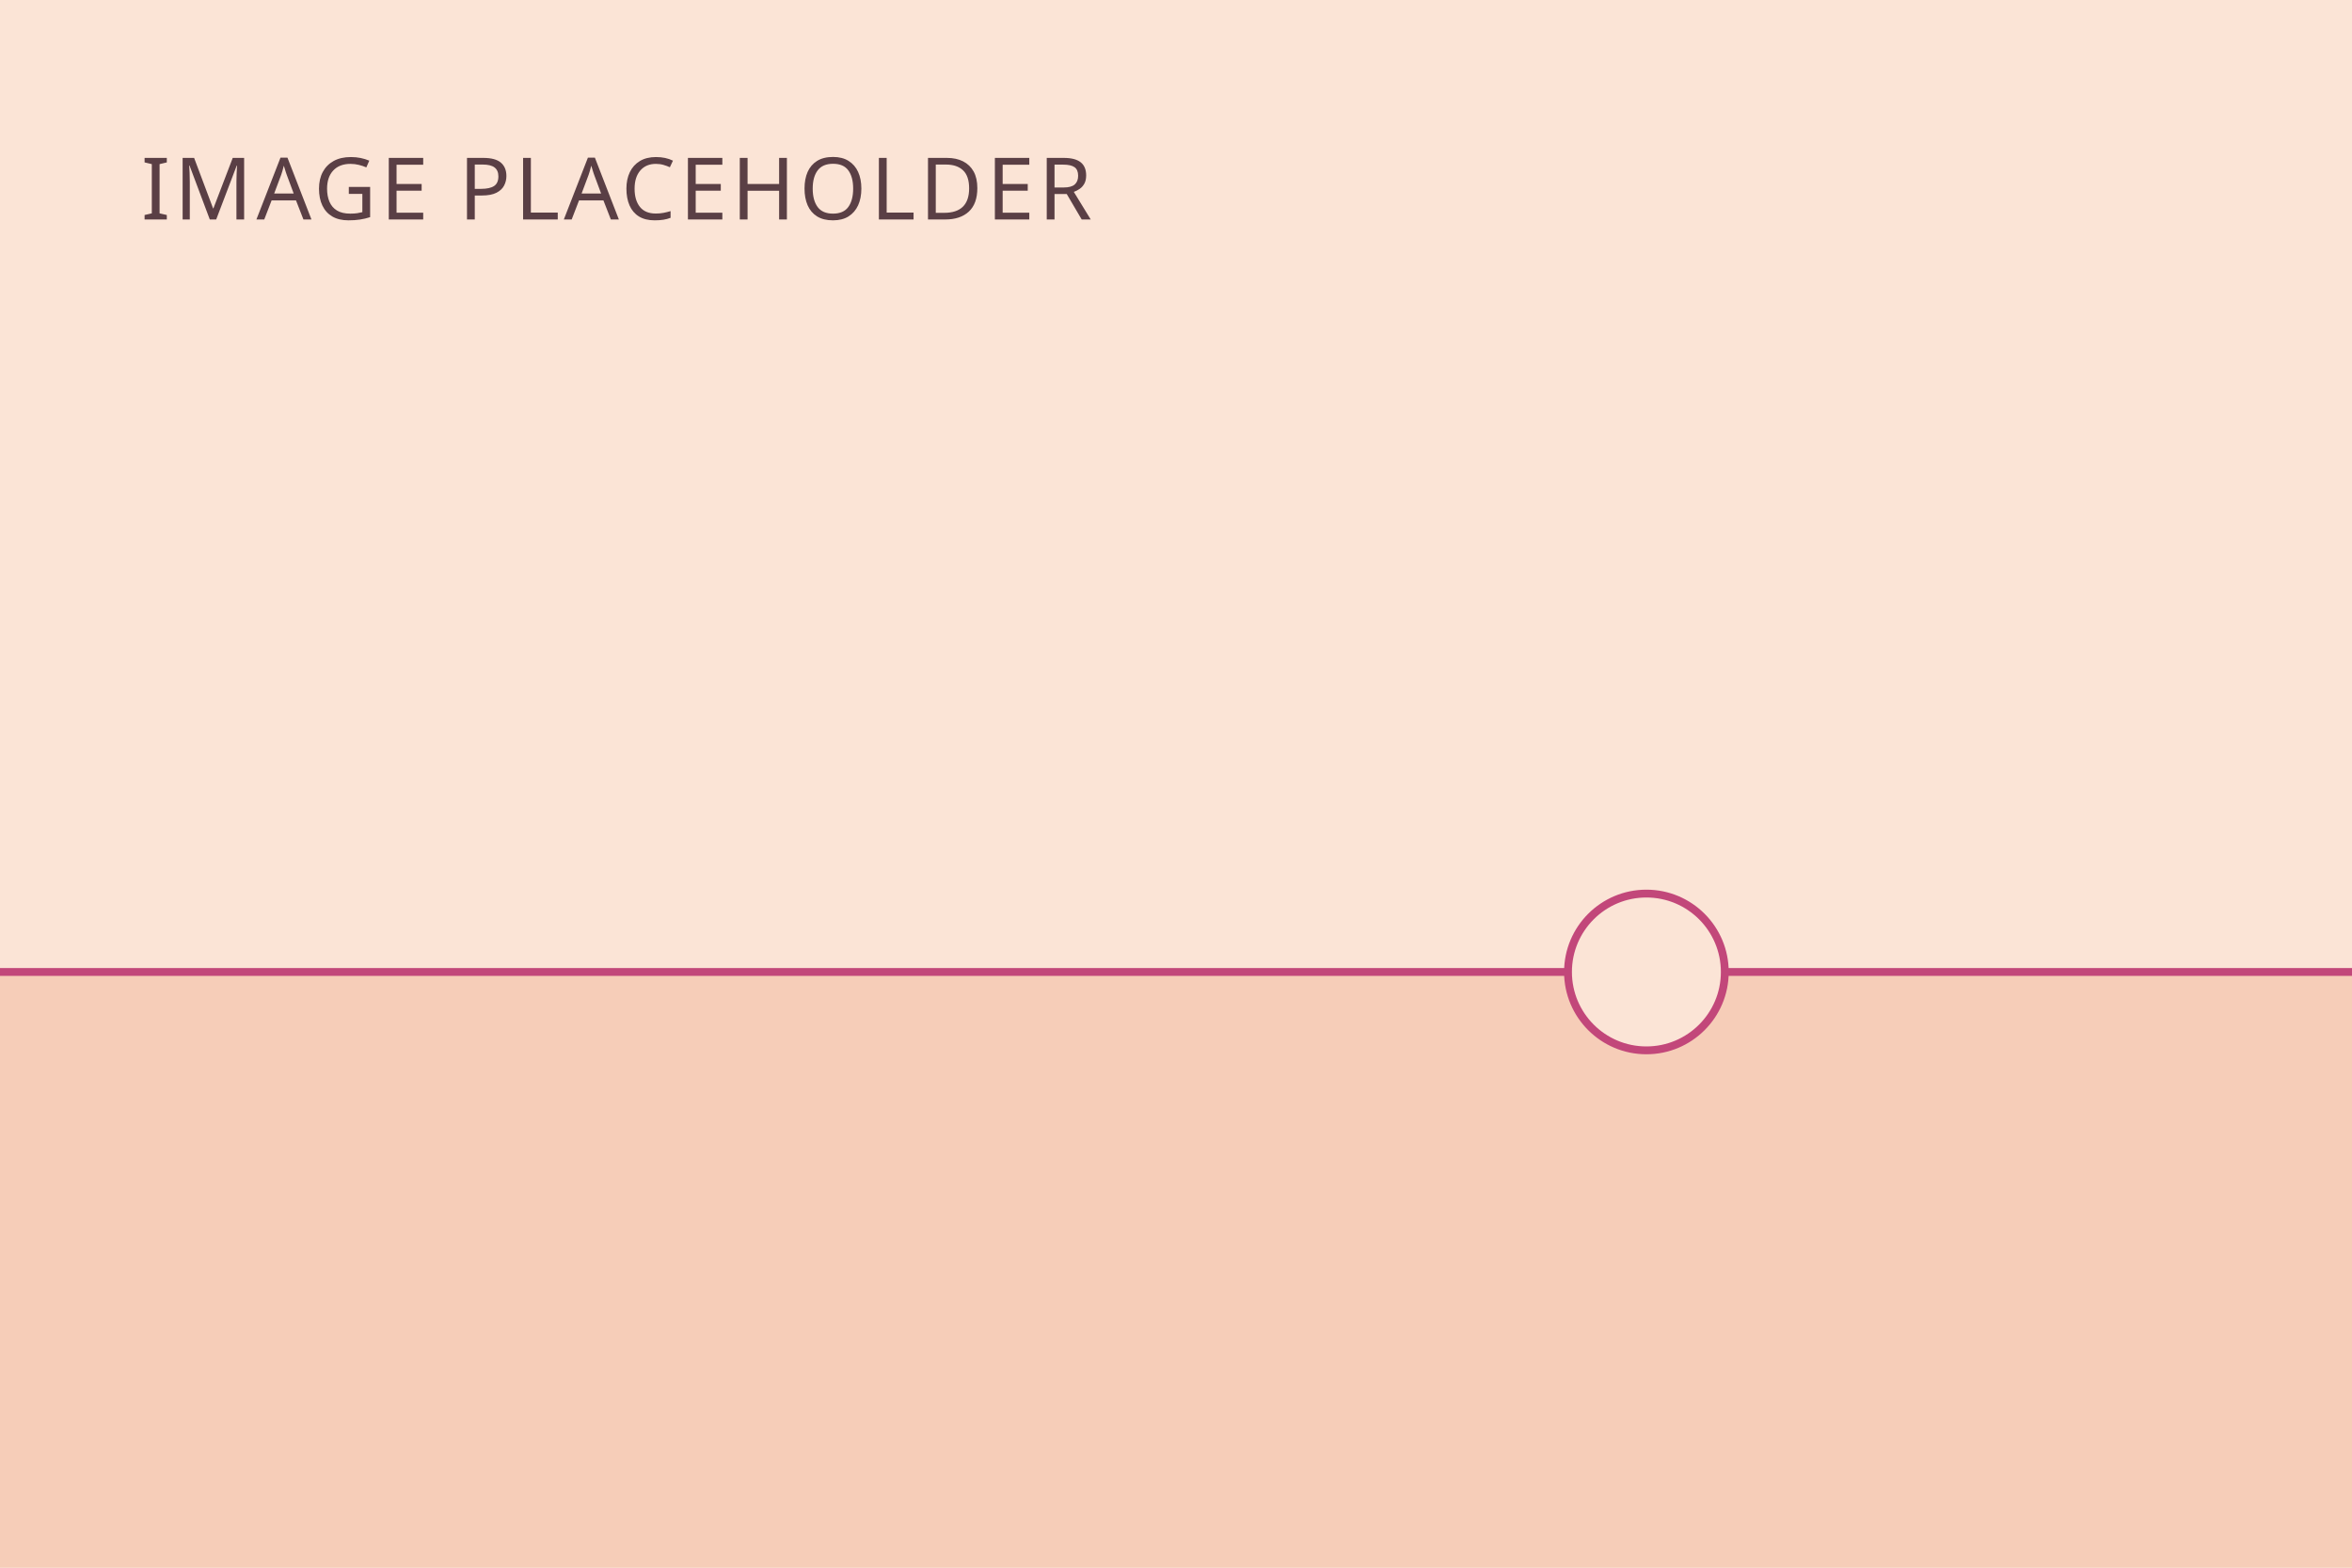
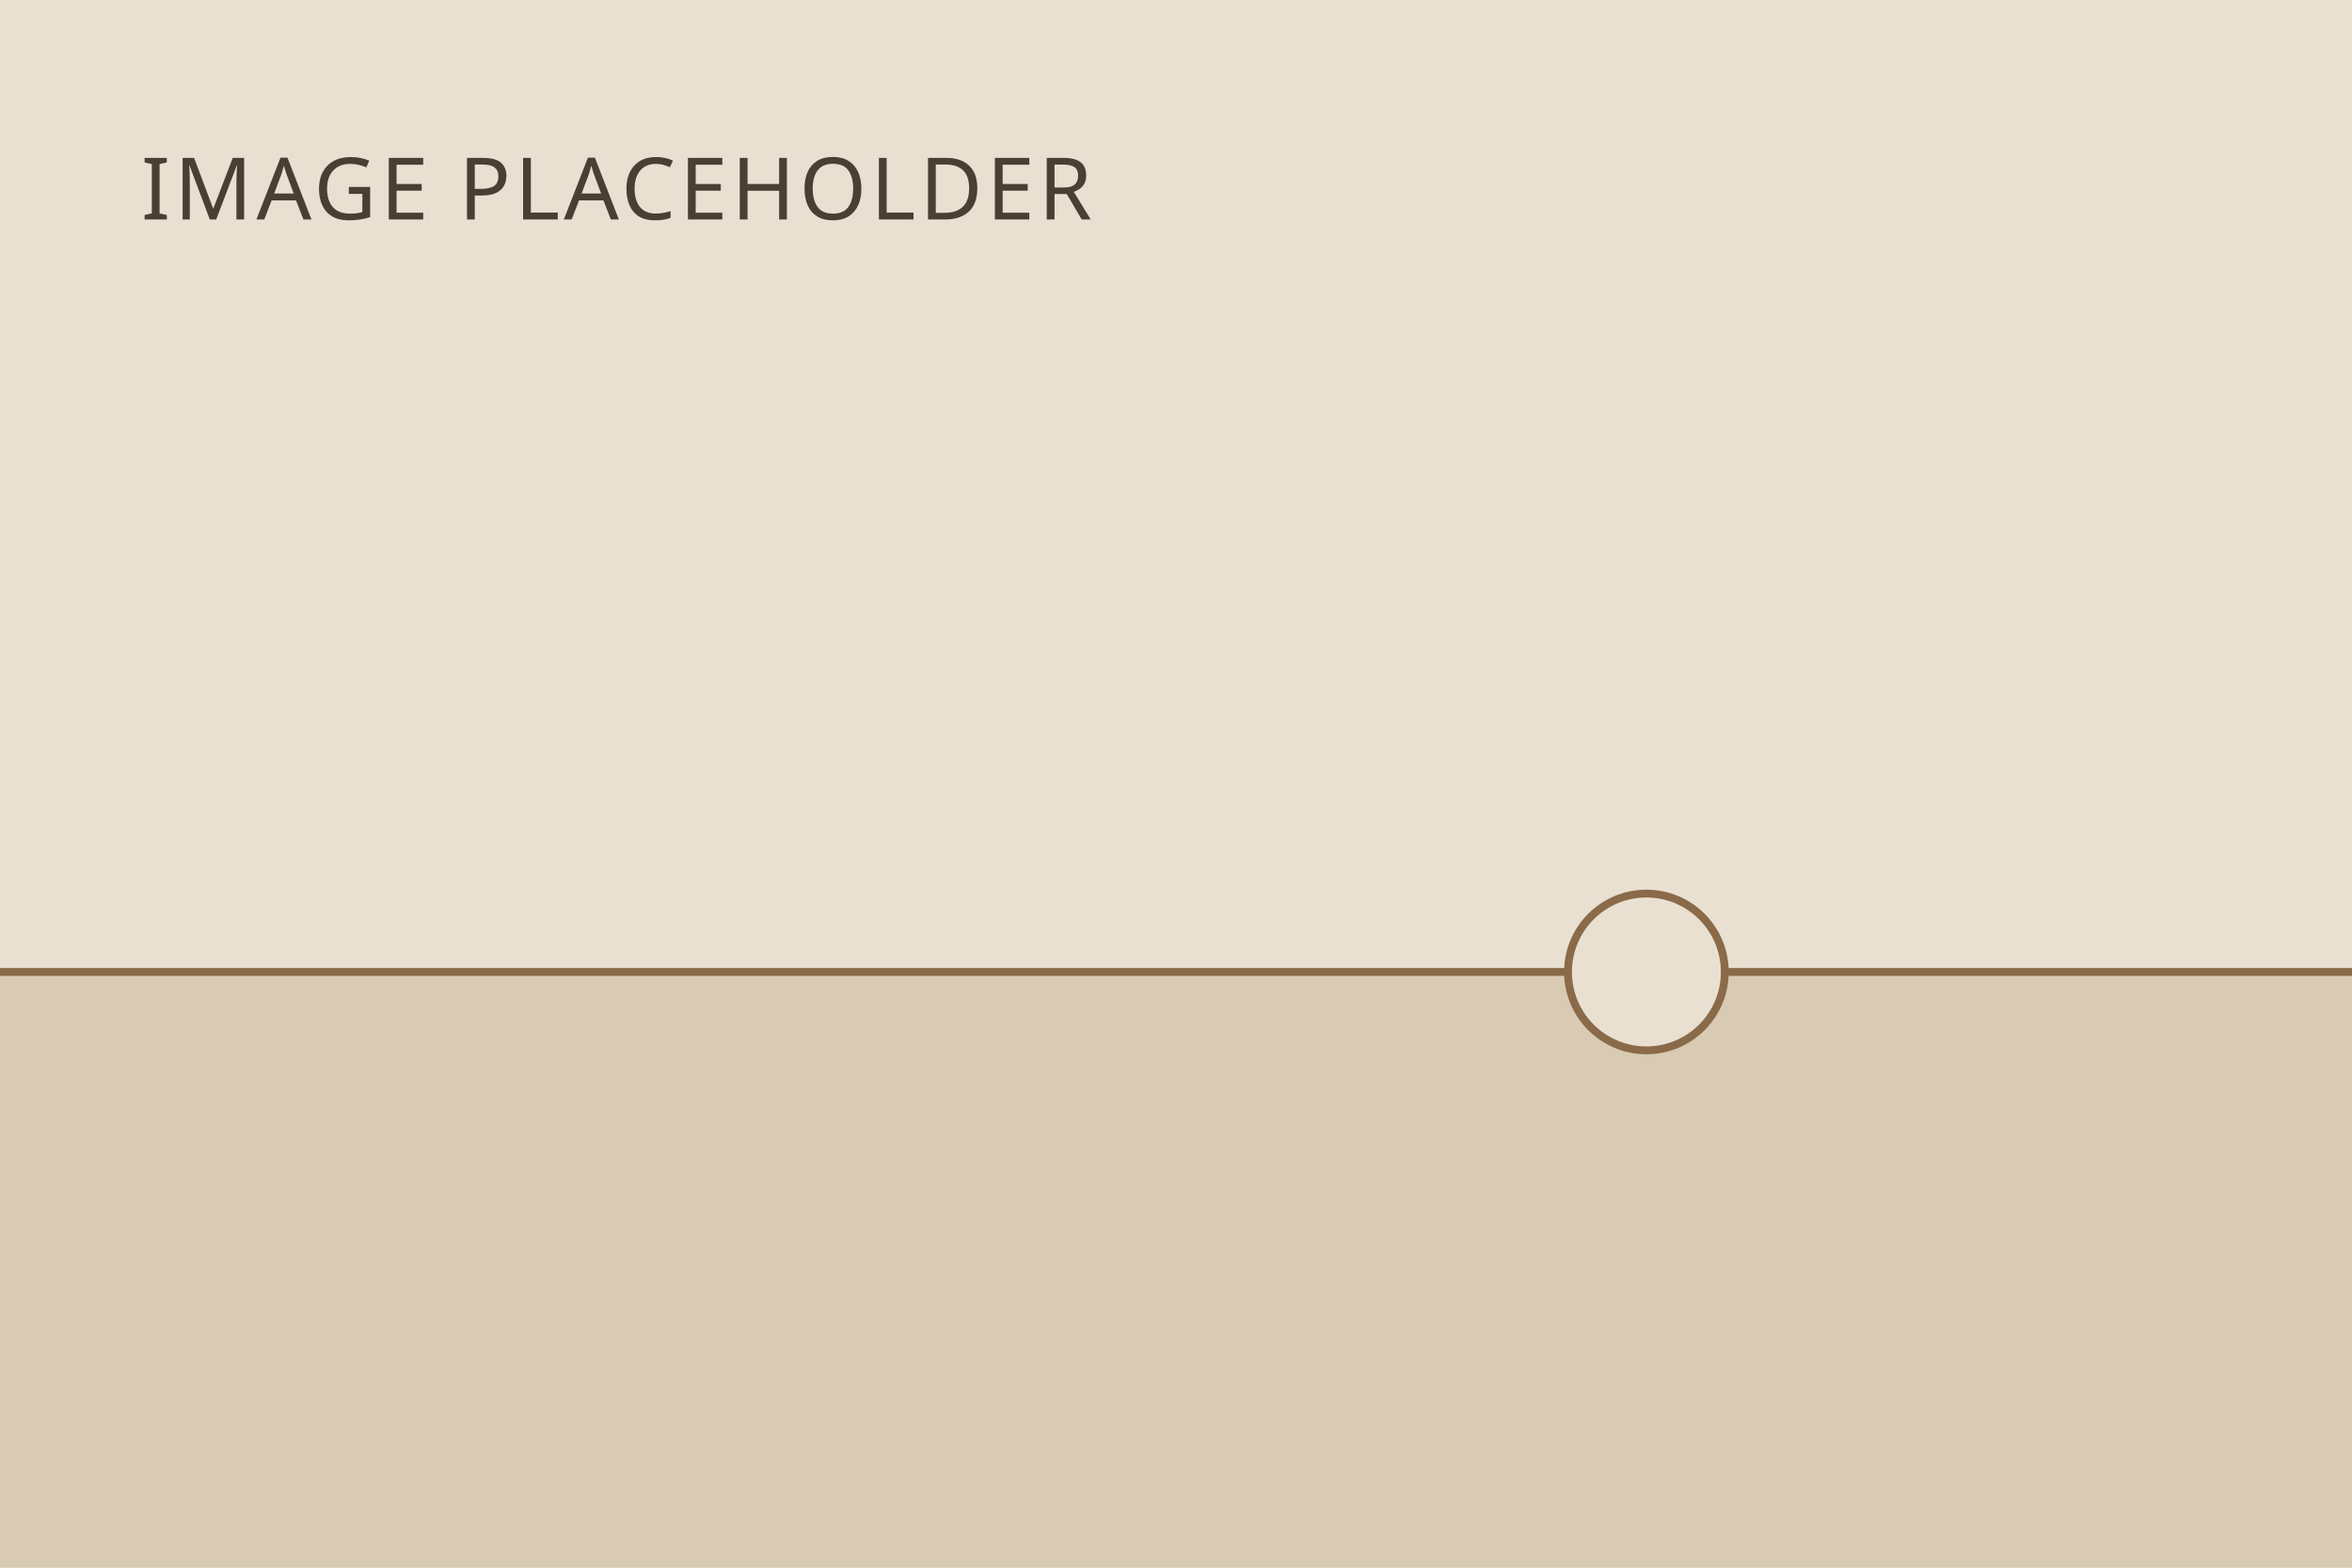
<svg xmlns="http://www.w3.org/2000/svg" viewBox="0 0 1200 800" role="img" aria-label="Image placeholder">
-   <rect width="1200" height="800" fill="#fbe4d6" />
-   <rect y="496" width="1200" height="304" fill="#f6cdb8" />
-   <line x1="0" y1="496" x2="1200" y2="496" stroke="#c2477a" stroke-width="4" />
-   <circle cx="840" cy="496" r="40" fill="#fbe4d6" stroke="#c2477a" stroke-width="4" />
-   <text x="72" y="112" font-family="system-ui, sans-serif" font-size="44" fill="#5a3f45" letter-spacing="2">IMAGE PLACEHOLDER</text>
+   <rect width="1200" height="800" fill="#e9e0d2" />
+   <rect y="496" width="1200" height="304" fill="#d9cab4" />
+   <line x1="0" y1="496" x2="1200" y2="496" stroke="#8a6a48" stroke-width="4" />
+   <circle cx="840" cy="496" r="40" fill="#e9e0d2" stroke="#8a6a48" stroke-width="4" />
+   <text x="72" y="112" font-family="system-ui, sans-serif" font-size="44" fill="#4a3f34" letter-spacing="2">IMAGE PLACEHOLDER</text>
</svg>
